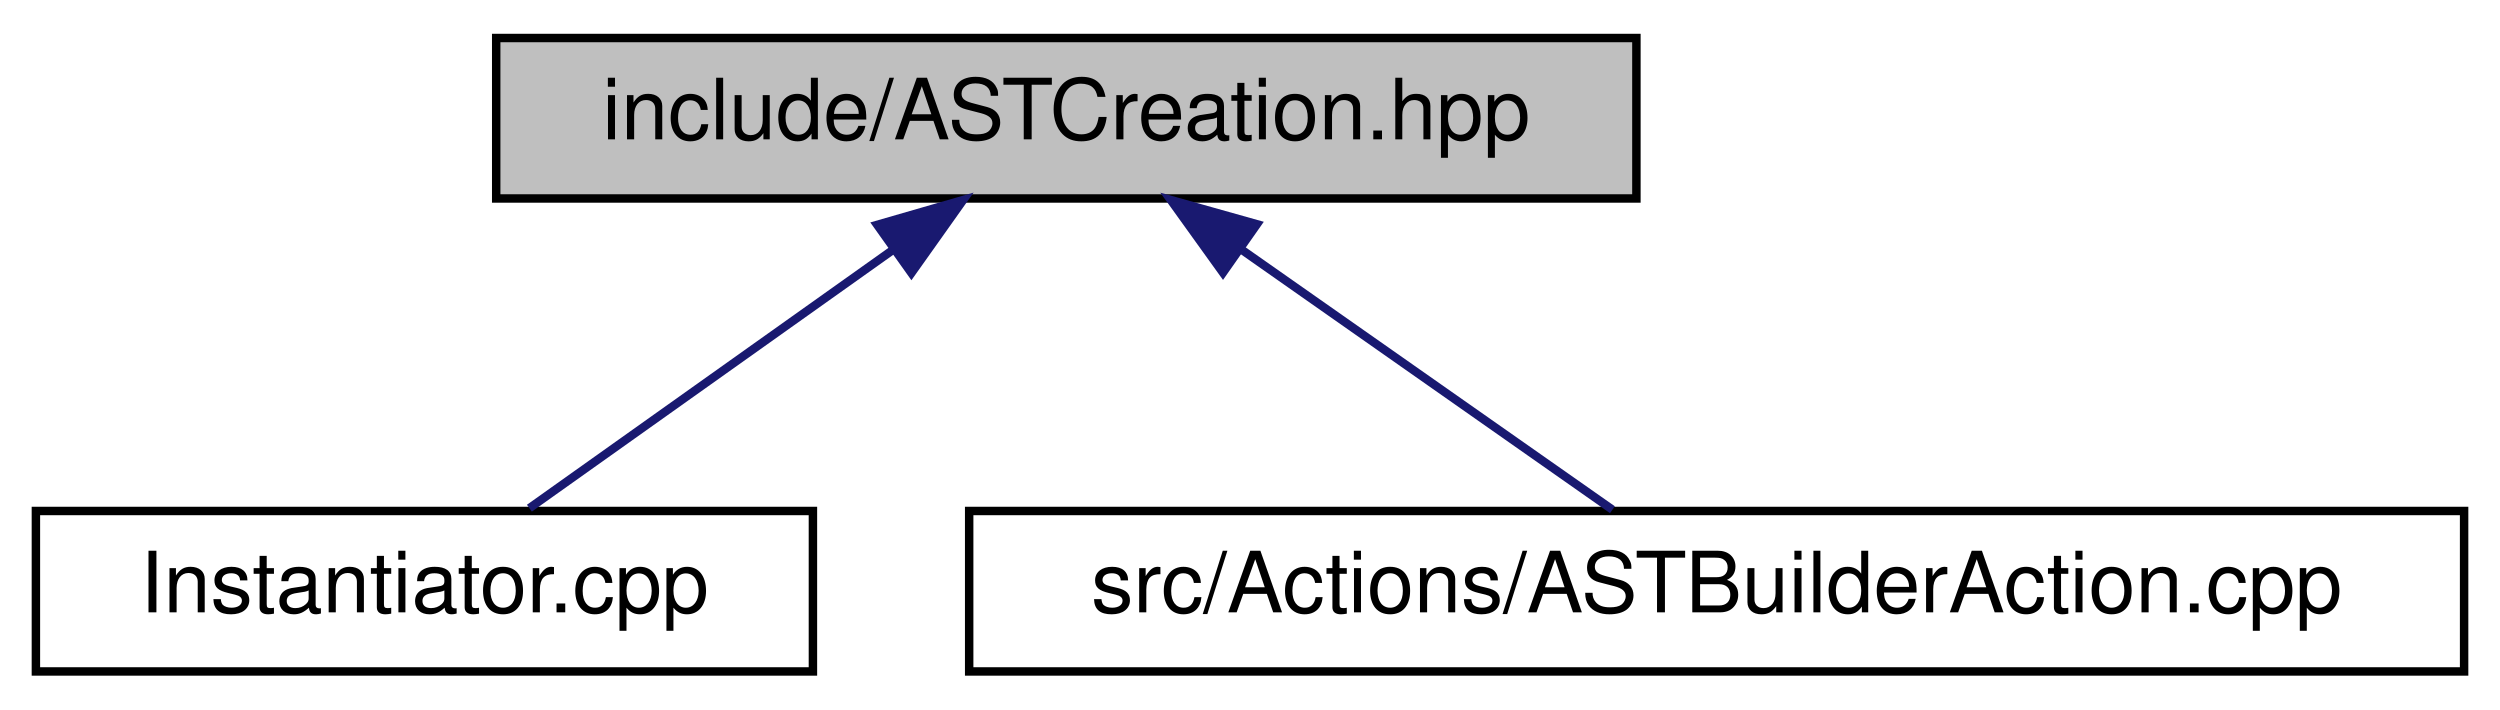
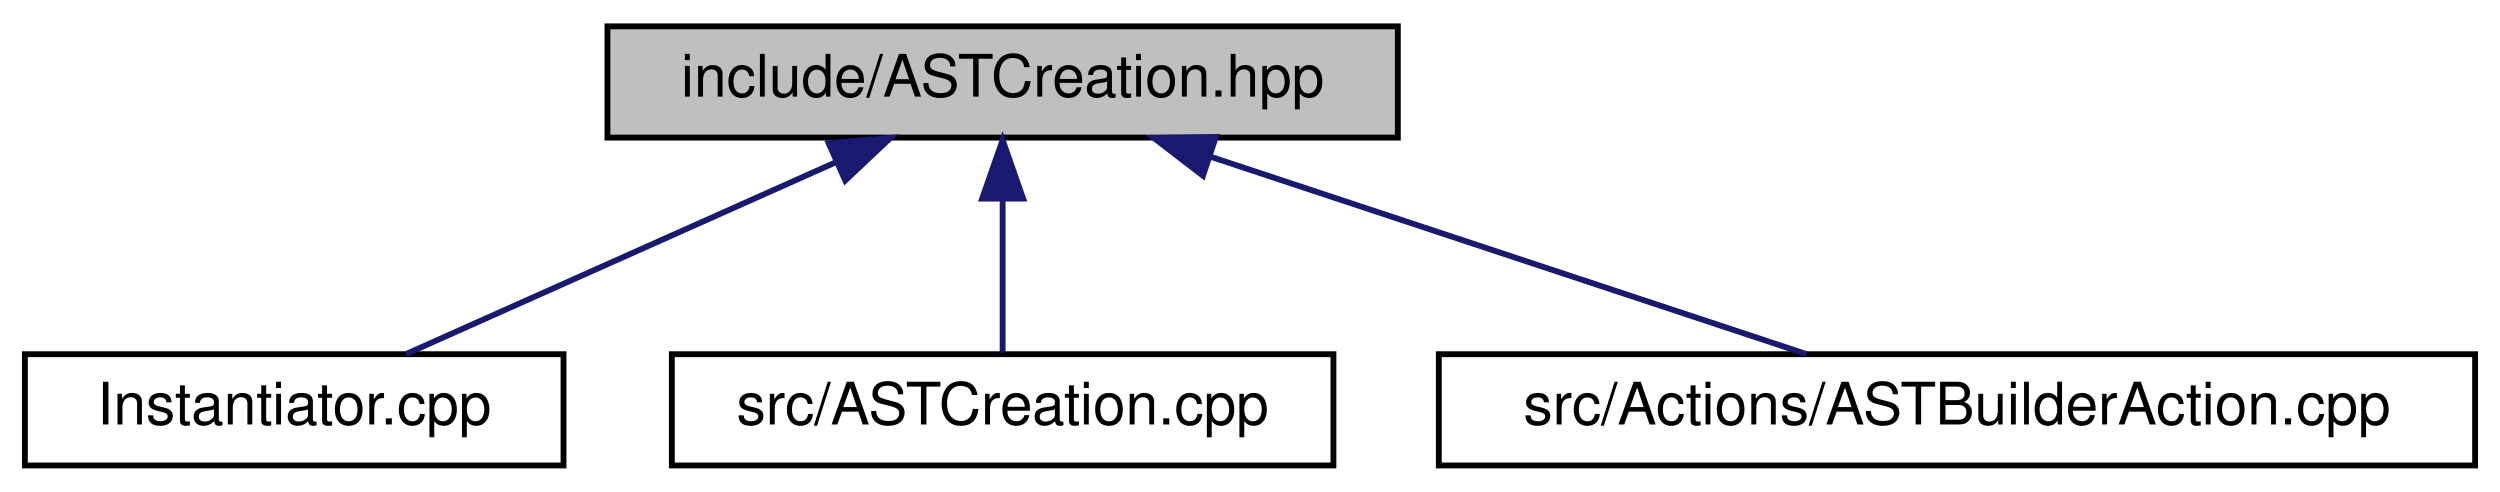
- <svg xmlns="http://www.w3.org/2000/svg" xmlns:xlink="http://www.w3.org/1999/xlink" width="296pt" height="84pt" viewBox="0.00 0.00 295.50 84.00">
+ <svg xmlns="http://www.w3.org/2000/svg" xmlns:xlink="http://www.w3.org/1999/xlink" width="427pt" height="84pt" viewBox="0.00 0.00 426.50 84.00">
  <g id="graph0" class="graph" transform="scale(1 1) rotate(0) translate(4 80)">
    <g id="node1" class="node">
      <g id="a_node1">
        <a xlink:title=" ">
-           <polygon fill="#bfbfbf" stroke="black" points="54.5,-56.5 54.5,-75.5 189.5,-75.5 189.5,-56.5 54.5,-56.5" />
-           <text text-anchor="middle" x="122" y="-63.5" font-family="Helvetica,sans-Serif" font-size="10.00">include/ASTCreation.hpp</text>
+           <polygon fill="#bfbfbf" stroke="black" points="99.5,-56.5 99.5,-75.5 234.5,-75.5 234.5,-56.5 99.5,-56.5" />
+           <text text-anchor="middle" x="167" y="-63.5" font-family="Helvetica,sans-Serif" font-size="10.00">include/ASTCreation.hpp</text>
        </a>
      </g>
    </g>
    <g id="node2" class="node">
      <g id="a_node2">
        <a xlink:href="Instantiator_8cpp.html" target="_top" xlink:title=" ">
          <polygon fill="none" stroke="black" points="0,-0.5 0,-19.5 92,-19.5 92,-0.5 0,-0.5" />
          <text text-anchor="middle" x="46" y="-7.5" font-family="Helvetica,sans-Serif" font-size="10.00">Instantiator.cpp</text>
        </a>
      </g>
    </g>
    <g id="edge1" class="edge">
-       <path fill="none" stroke="midnightblue" d="M101.42,-50.38C87.69,-40.62 70.07,-28.11 58.43,-19.83" />
-       <polygon fill="midnightblue" stroke="midnightblue" points="99.61,-53.38 109.79,-56.32 103.66,-47.68 99.61,-53.38" />
+       <path fill="none" stroke="midnightblue" d="M138.69,-52.37C116.03,-42.26 84.87,-28.35 65.08,-19.52" />
+       <polygon fill="midnightblue" stroke="midnightblue" points="137.27,-55.56 147.83,-56.44 140.12,-49.17 137.27,-55.56" />
    </g>
    <g id="node3" class="node">
      <g id="a_node3">
-         <a xlink:href="ASTBuilderAction_8cpp.html" target="_top" xlink:title=" ">
-           <polygon fill="none" stroke="black" points="110.5,-0.5 110.5,-19.5 287.5,-19.5 287.5,-0.5 110.5,-0.5" />
-           <text text-anchor="middle" x="199" y="-7.5" font-family="Helvetica,sans-Serif" font-size="10.00">src/Actions/ASTBuilderAction.cpp</text>
+         <a xlink:href="ASTCreation_8cpp.html" target="_top" xlink:title=" ">
+           <polygon fill="none" stroke="black" points="110.5,-0.5 110.5,-19.5 223.5,-19.5 223.5,-0.5 110.5,-0.5" />
+           <text text-anchor="middle" x="167" y="-7.5" font-family="Helvetica,sans-Serif" font-size="10.00">src/ASTCreation.cpp</text>
        </a>
      </g>
    </g>
    <g id="edge2" class="edge">
-       <path fill="none" stroke="midnightblue" d="M142.9,-50.34C156.91,-40.52 174.88,-27.91 186.66,-19.65" />
-       <polygon fill="midnightblue" stroke="midnightblue" points="140.55,-47.72 134.37,-56.32 144.57,-53.45 140.55,-47.72" />
+       <path fill="none" stroke="midnightblue" d="M167,-45.8C167,-36.91 167,-26.78 167,-19.75" />
+       <polygon fill="midnightblue" stroke="midnightblue" points="163.5,-46.08 167,-56.08 170.5,-46.08 163.5,-46.08" />
+     </g>
+     <g id="node4" class="node">
+       <g id="a_node4">
+         <a xlink:href="ASTBuilderAction_8cpp.html" target="_top" xlink:title=" ">
+           <polygon fill="none" stroke="black" points="241.5,-0.5 241.5,-19.5 418.5,-19.5 418.5,-0.5 241.5,-0.5" />
+           <text text-anchor="middle" x="330" y="-7.5" font-family="Helvetica,sans-Serif" font-size="10.00">src/Actions/ASTBuilderAction.cpp</text>
+         </a>
+       </g>
+     </g>
+     <g id="edge3" class="edge">
+       <path fill="none" stroke="midnightblue" d="M202.7,-53.17C233.4,-43 276.92,-28.59 304.29,-19.52" />
+       <polygon fill="midnightblue" stroke="midnightblue" points="201.22,-49.98 192.83,-56.44 203.42,-56.62 201.22,-49.98" />
    </g>
  </g>
</svg>
